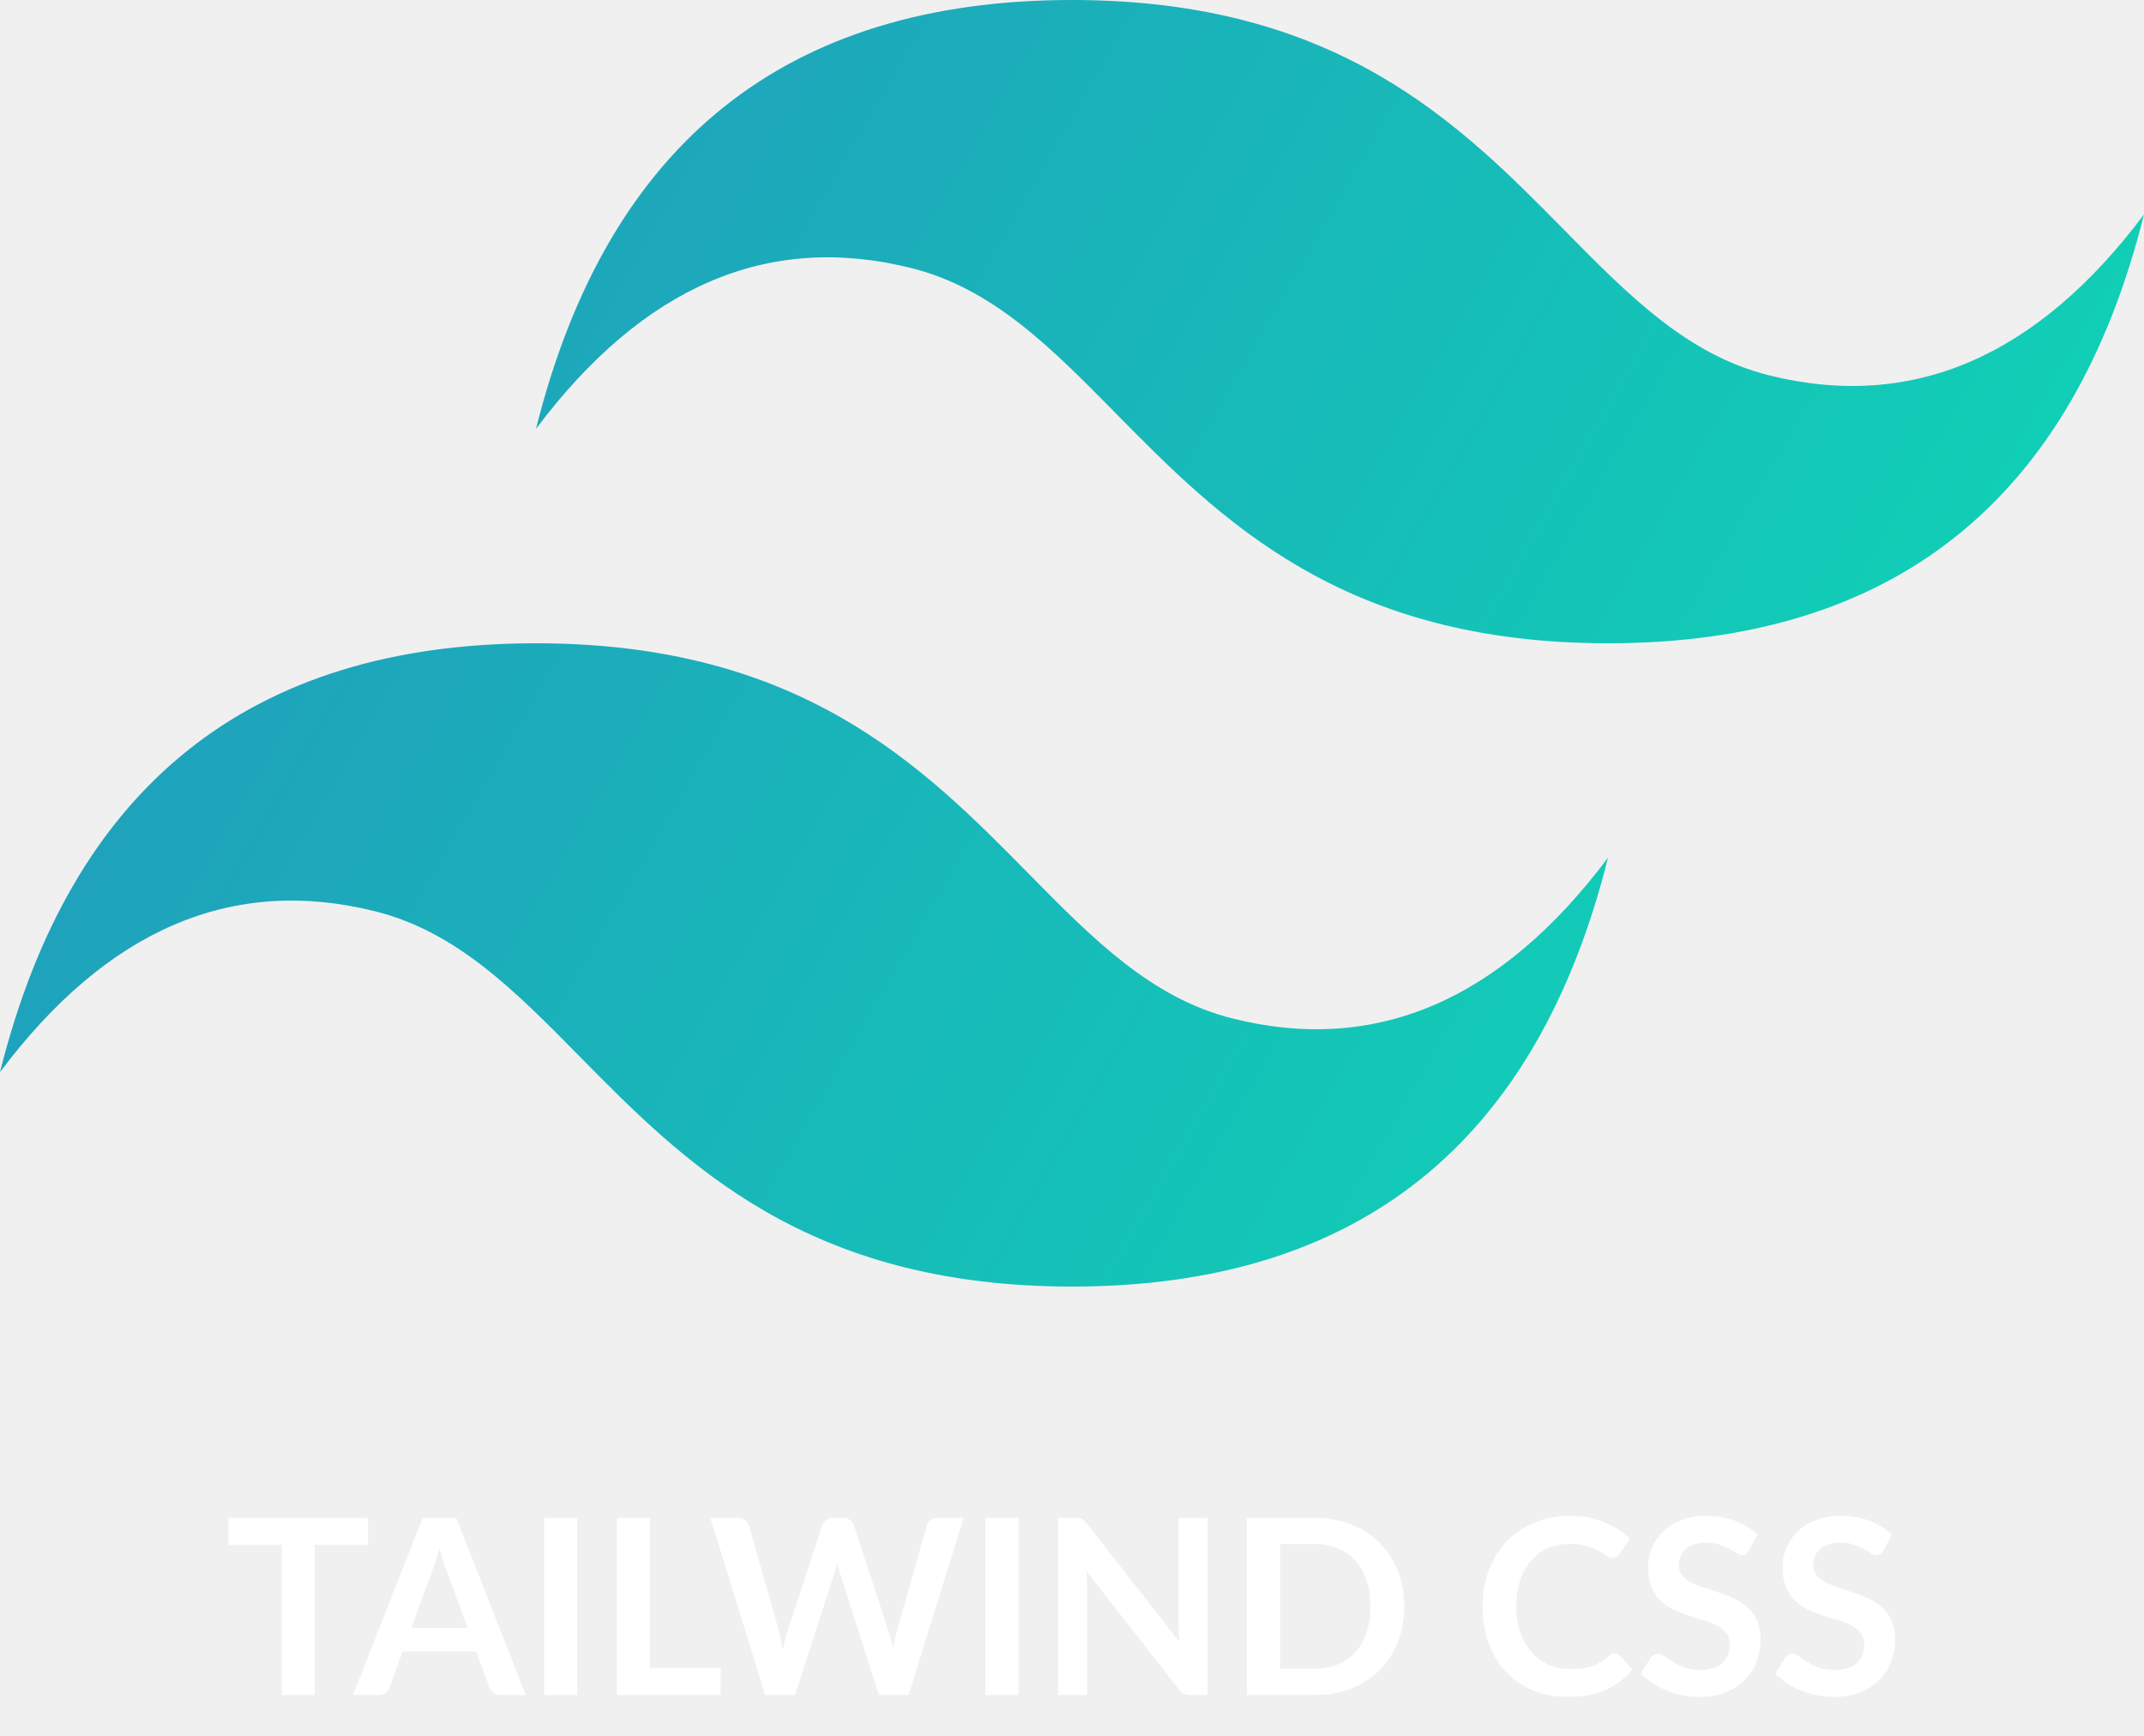
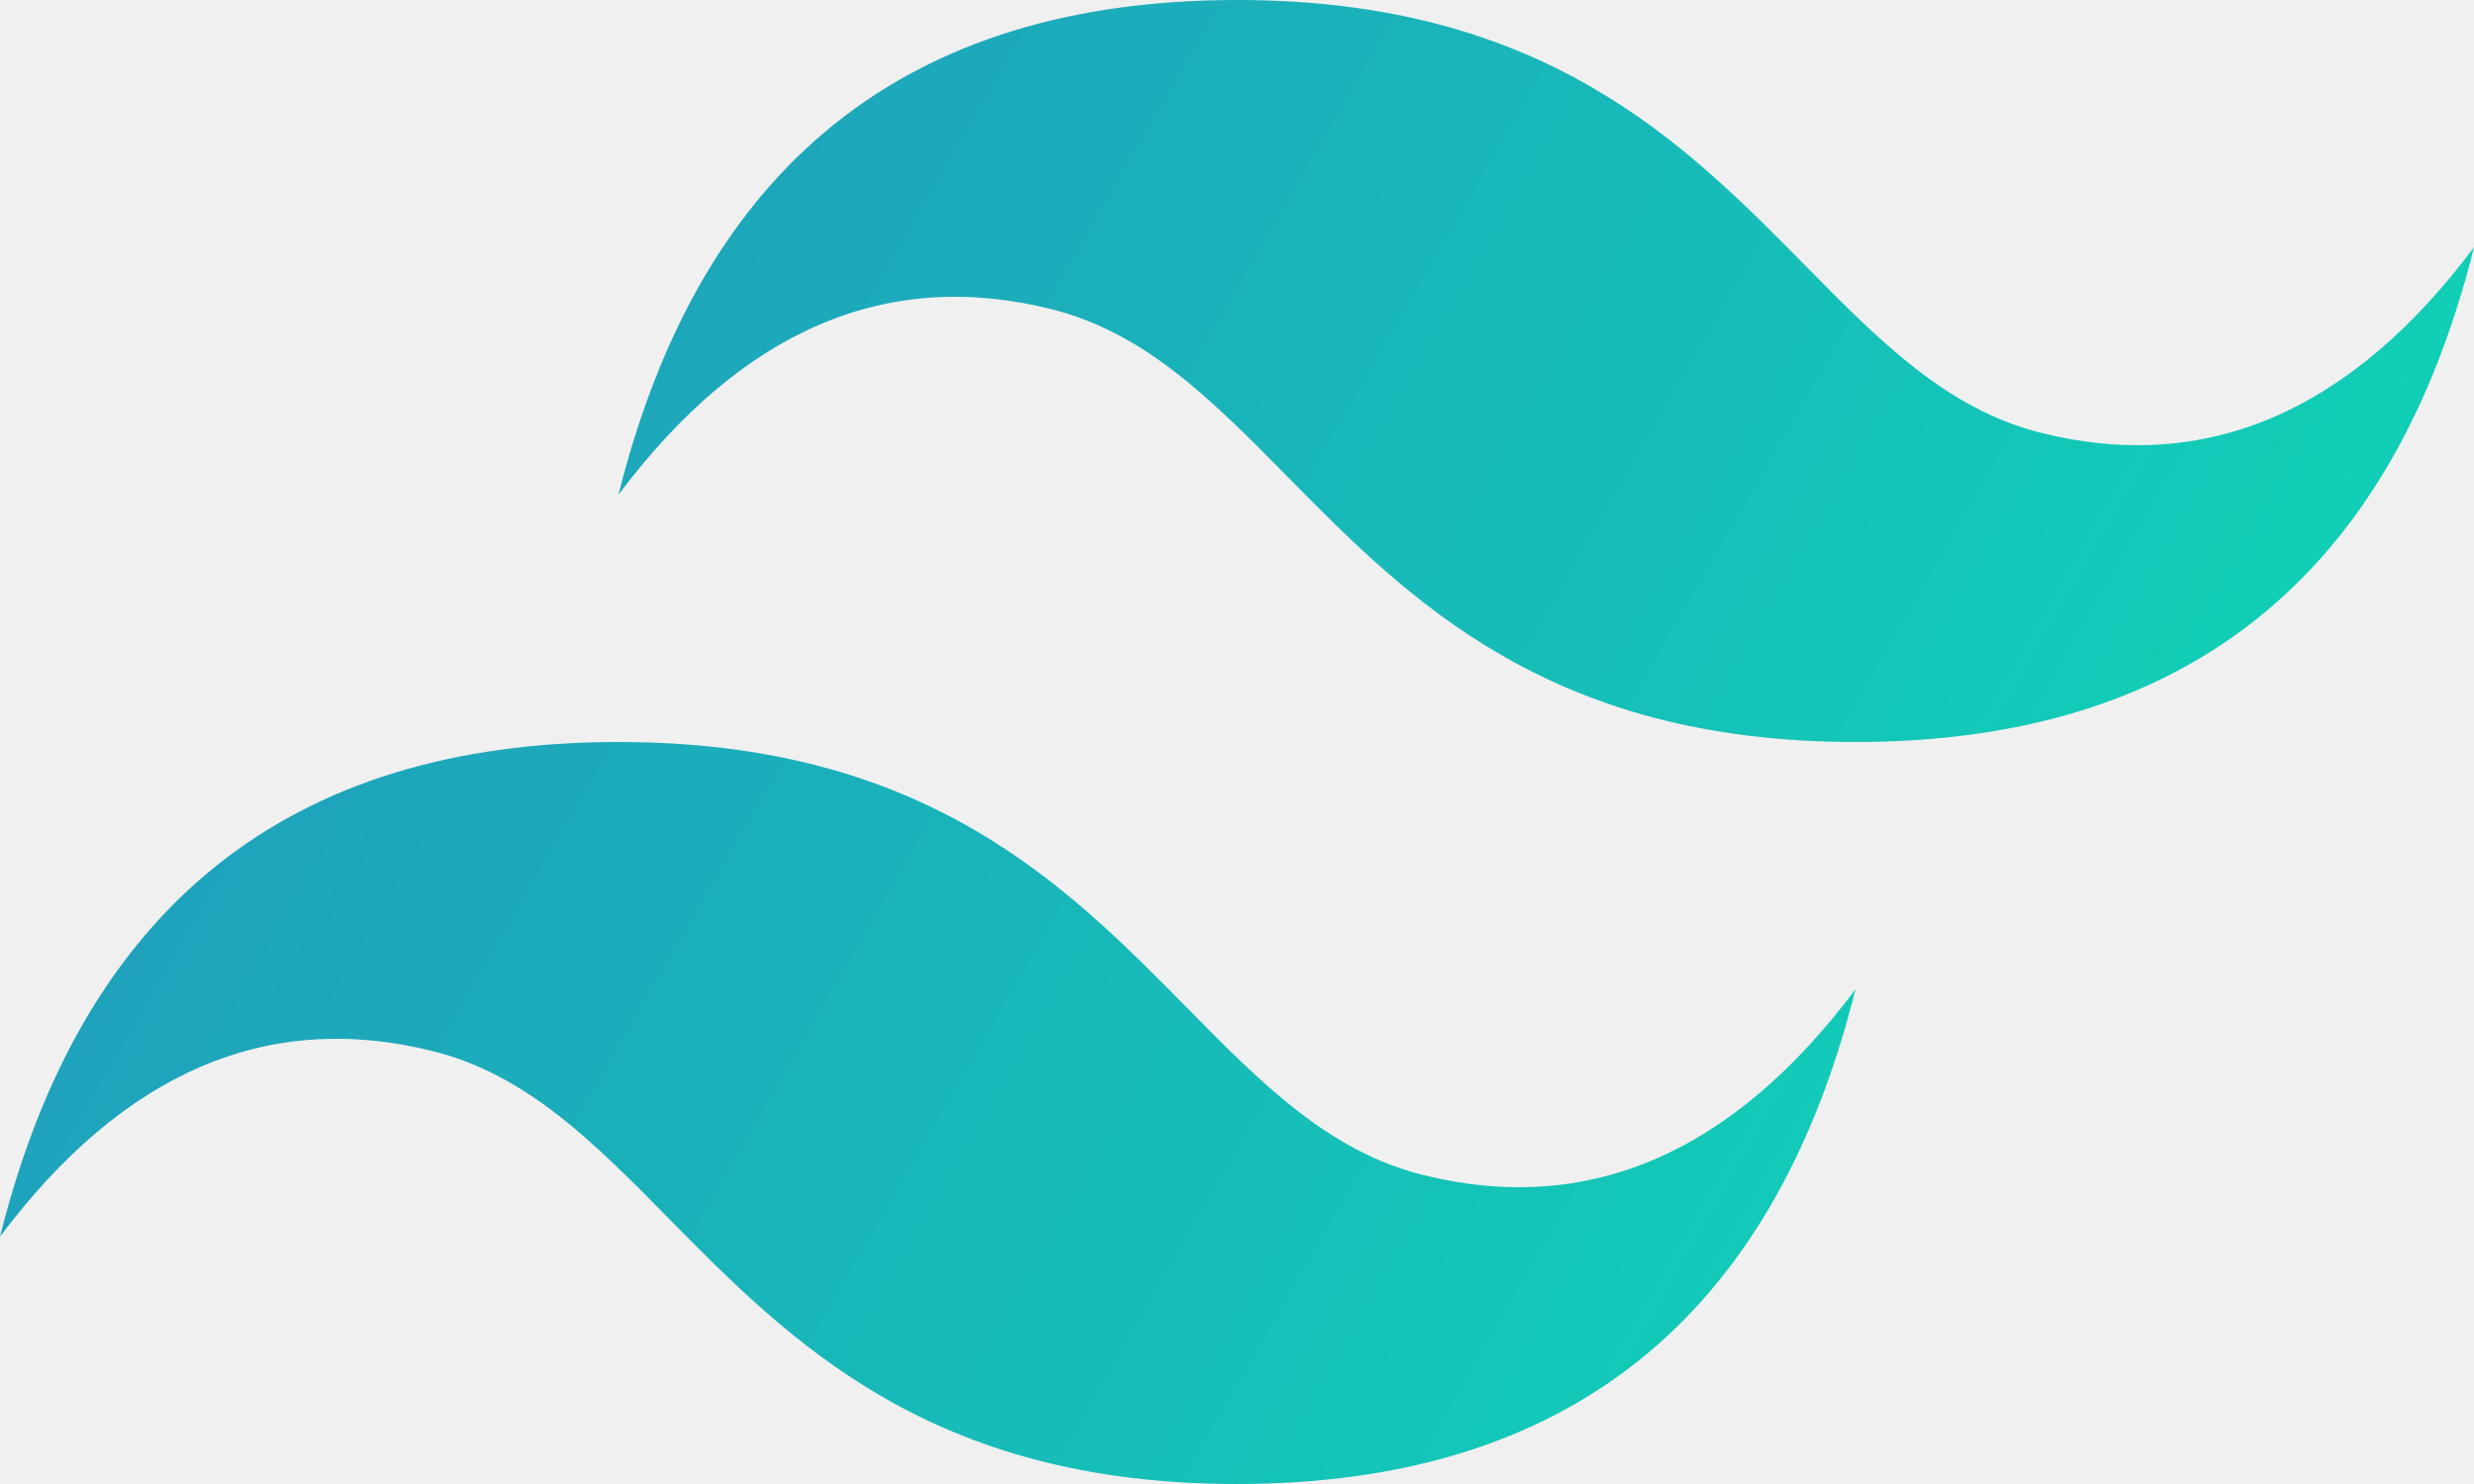
- <svg xmlns="http://www.w3.org/2000/svg" width="105" height="85" viewBox="0 0 105 85" fill="none">
-   <path d="M52.5 0C38.5 0 29.75 7 26.25 21C31.5 14 37.625 11.375 44.625 13.125C48.619 14.123 51.474 17.021 54.633 20.228C59.781 25.453 65.738 31.5 78.75 31.5C92.75 31.5 101.5 24.5 105 10.5C99.75 17.5 93.625 20.125 86.625 18.375C82.631 17.377 79.776 14.479 76.617 11.272C71.469 6.047 65.512 0 52.5 0ZM26.25 31.5C12.25 31.5 3.5 38.5 0 52.5C5.25 45.5 11.375 42.875 18.375 44.625C22.369 45.623 25.224 48.521 28.383 51.728C33.531 56.953 39.488 63 52.5 63C66.5 63 75.25 56 78.75 42C73.5 49 67.375 51.625 60.375 49.875C56.381 48.877 53.526 45.979 50.367 42.772C45.219 37.547 39.262 31.5 26.25 31.5Z" fill="url(#paint0_linear_151_606)" />
-   <path d="M18.026 75.65H15.41V83H13.796V75.65H11.18V74.324H18.026V75.65ZM22.902 79.724L21.846 76.838C21.794 76.71 21.74 76.558 21.684 76.382C21.628 76.206 21.572 76.016 21.516 75.812C21.464 76.016 21.41 76.208 21.354 76.388C21.298 76.564 21.244 76.718 21.192 76.85L20.142 79.724H22.902ZM25.752 83H24.504C24.364 83 24.25 82.966 24.162 82.898C24.074 82.826 24.008 82.738 23.964 82.634L23.316 80.864H19.722L19.074 82.634C19.042 82.726 18.98 82.81 18.888 82.886C18.796 82.962 18.682 83 18.546 83H17.286L20.7 74.324H22.344L25.752 83ZM28.27 83H26.65V74.324H28.27V83ZM35.294 81.668V83H30.212V74.324H31.826V81.668H35.294ZM47.194 74.324L44.5 83H43.042L41.146 77.072C41.094 76.928 41.046 76.752 41.002 76.544C40.978 76.644 40.954 76.738 40.93 76.826C40.906 76.914 40.88 76.996 40.852 77.072L38.938 83H37.474L34.786 74.324H36.136C36.276 74.324 36.392 74.358 36.484 74.426C36.58 74.49 36.644 74.578 36.676 74.69L38.152 79.88C38.184 80.008 38.214 80.148 38.242 80.3C38.274 80.448 38.306 80.604 38.338 80.768C38.37 80.6 38.404 80.442 38.44 80.294C38.48 80.146 38.522 80.008 38.566 79.88L40.27 74.69C40.302 74.598 40.364 74.514 40.456 74.438C40.552 74.362 40.668 74.324 40.804 74.324H41.278C41.418 74.324 41.532 74.358 41.62 74.426C41.708 74.494 41.774 74.582 41.818 74.69L43.516 79.88C43.6 80.128 43.676 80.414 43.744 80.738C43.796 80.422 43.854 80.136 43.918 79.88L45.394 74.69C45.418 74.59 45.478 74.504 45.574 74.432C45.674 74.36 45.792 74.324 45.928 74.324H47.194ZM49.879 83H48.259V74.324H49.879V83ZM59.136 74.324V83H58.307C58.179 83 58.072 82.98 57.983 82.94C57.9 82.896 57.818 82.824 57.737 82.724L53.208 76.94C53.231 77.204 53.243 77.448 53.243 77.672V83H51.822V74.324H52.667C52.736 74.324 52.794 74.328 52.842 74.336C52.894 74.34 52.938 74.352 52.974 74.372C53.014 74.388 53.051 74.414 53.087 74.45C53.123 74.482 53.163 74.526 53.208 74.582L57.755 80.39C57.743 80.25 57.733 80.112 57.725 79.976C57.718 79.84 57.714 79.714 57.714 79.598V74.324H59.136ZM68.772 78.662C68.772 79.298 68.666 79.882 68.454 80.414C68.242 80.946 67.944 81.404 67.56 81.788C67.176 82.172 66.714 82.47 66.174 82.682C65.634 82.894 65.034 83 64.374 83H61.068V74.324H64.374C65.034 74.324 65.634 74.432 66.174 74.648C66.714 74.86 67.176 75.158 67.56 75.542C67.944 75.922 68.242 76.378 68.454 76.91C68.666 77.442 68.772 78.026 68.772 78.662ZM67.116 78.662C67.116 78.186 67.052 77.76 66.924 77.384C66.8 77.004 66.618 76.684 66.378 76.424C66.142 76.16 65.854 75.958 65.514 75.818C65.178 75.678 64.798 75.608 64.374 75.608H62.688V81.716H64.374C64.798 81.716 65.178 81.646 65.514 81.506C65.854 81.366 66.142 81.166 66.378 80.906C66.618 80.642 66.8 80.322 66.924 79.946C67.052 79.566 67.116 79.138 67.116 78.662ZM79.072 80.954C79.16 80.954 79.238 80.988 79.306 81.056L79.942 81.746C79.59 82.182 79.156 82.516 78.64 82.748C78.128 82.98 77.512 83.096 76.792 83.096C76.148 83.096 75.568 82.986 75.052 82.766C74.54 82.546 74.102 82.24 73.738 81.848C73.374 81.456 73.094 80.988 72.898 80.444C72.706 79.9 72.61 79.306 72.61 78.662C72.61 78.01 72.714 77.414 72.922 76.874C73.13 76.33 73.422 75.862 73.798 75.47C74.178 75.078 74.63 74.774 75.154 74.558C75.678 74.338 76.258 74.228 76.894 74.228C77.526 74.228 78.086 74.332 78.574 74.54C79.066 74.748 79.484 75.02 79.828 75.356L79.288 76.106C79.256 76.154 79.214 76.196 79.162 76.232C79.114 76.268 79.046 76.286 78.958 76.286C78.898 76.286 78.836 76.27 78.772 76.238C78.708 76.202 78.638 76.16 78.562 76.112C78.486 76.06 78.398 76.004 78.298 75.944C78.198 75.884 78.082 75.83 77.95 75.782C77.818 75.73 77.664 75.688 77.488 75.656C77.316 75.62 77.116 75.602 76.888 75.602C76.5 75.602 76.144 75.672 75.82 75.812C75.5 75.948 75.224 76.148 74.992 76.412C74.76 76.672 74.58 76.992 74.452 77.372C74.324 77.748 74.26 78.178 74.26 78.662C74.26 79.15 74.328 79.584 74.464 79.964C74.604 80.344 74.792 80.664 75.028 80.924C75.264 81.184 75.542 81.384 75.862 81.524C76.182 81.66 76.526 81.728 76.894 81.728C77.114 81.728 77.312 81.716 77.488 81.692C77.668 81.668 77.832 81.63 77.98 81.578C78.132 81.526 78.274 81.46 78.406 81.38C78.542 81.296 78.676 81.194 78.808 81.074C78.848 81.038 78.89 81.01 78.934 80.99C78.978 80.966 79.024 80.954 79.072 80.954ZM85.668 75.902C85.62 75.986 85.568 76.048 85.512 76.088C85.46 76.124 85.394 76.142 85.314 76.142C85.23 76.142 85.138 76.112 85.038 76.052C84.942 75.988 84.826 75.918 84.69 75.842C84.554 75.766 84.394 75.698 84.21 75.638C84.03 75.574 83.816 75.542 83.568 75.542C83.344 75.542 83.148 75.57 82.98 75.626C82.812 75.678 82.67 75.752 82.554 75.848C82.442 75.944 82.358 76.06 82.302 76.196C82.246 76.328 82.218 76.474 82.218 76.634C82.218 76.838 82.274 77.008 82.386 77.144C82.502 77.28 82.654 77.396 82.842 77.492C83.03 77.588 83.244 77.674 83.484 77.75C83.724 77.826 83.97 77.908 84.222 77.996C84.474 78.08 84.72 78.18 84.96 78.296C85.2 78.408 85.414 78.552 85.602 78.728C85.79 78.9 85.94 79.112 86.052 79.364C86.168 79.616 86.226 79.922 86.226 80.282C86.226 80.674 86.158 81.042 86.022 81.386C85.89 81.726 85.694 82.024 85.434 82.28C85.178 82.532 84.864 82.732 84.492 82.88C84.12 83.024 83.694 83.096 83.214 83.096C82.938 83.096 82.666 83.068 82.398 83.012C82.13 82.96 81.872 82.884 81.624 82.784C81.38 82.684 81.15 82.564 80.934 82.424C80.718 82.284 80.526 82.128 80.358 81.956L80.832 81.182C80.872 81.126 80.924 81.08 80.988 81.044C81.052 81.004 81.12 80.984 81.192 80.984C81.292 80.984 81.4 81.026 81.516 81.11C81.632 81.19 81.77 81.28 81.93 81.38C82.09 81.48 82.276 81.572 82.488 81.656C82.704 81.736 82.962 81.776 83.262 81.776C83.722 81.776 84.078 81.668 84.33 81.452C84.582 81.232 84.708 80.918 84.708 80.51C84.708 80.282 84.65 80.096 84.534 79.952C84.422 79.808 84.272 79.688 84.084 79.592C83.896 79.492 83.682 79.408 83.442 79.34C83.202 79.272 82.958 79.198 82.71 79.118C82.462 79.038 82.218 78.942 81.978 78.83C81.738 78.718 81.524 78.572 81.336 78.392C81.148 78.212 80.996 77.988 80.88 77.72C80.768 77.448 80.712 77.114 80.712 76.718C80.712 76.402 80.774 76.094 80.898 75.794C81.026 75.494 81.21 75.228 81.45 74.996C81.69 74.764 81.986 74.578 82.338 74.438C82.69 74.298 83.094 74.228 83.55 74.228C84.062 74.228 84.534 74.308 84.966 74.468C85.398 74.628 85.766 74.852 86.07 75.14L85.668 75.902ZM92.254 75.902C92.206 75.986 92.154 76.048 92.098 76.088C92.046 76.124 91.98 76.142 91.9 76.142C91.816 76.142 91.724 76.112 91.624 76.052C91.528 75.988 91.412 75.918 91.276 75.842C91.14 75.766 90.98 75.698 90.796 75.638C90.616 75.574 90.402 75.542 90.154 75.542C89.93 75.542 89.734 75.57 89.566 75.626C89.398 75.678 89.256 75.752 89.14 75.848C89.028 75.944 88.944 76.06 88.888 76.196C88.832 76.328 88.804 76.474 88.804 76.634C88.804 76.838 88.86 77.008 88.972 77.144C89.088 77.28 89.24 77.396 89.428 77.492C89.616 77.588 89.83 77.674 90.07 77.75C90.31 77.826 90.556 77.908 90.808 77.996C91.06 78.08 91.306 78.18 91.546 78.296C91.786 78.408 92 78.552 92.188 78.728C92.376 78.9 92.526 79.112 92.638 79.364C92.754 79.616 92.812 79.922 92.812 80.282C92.812 80.674 92.744 81.042 92.608 81.386C92.476 81.726 92.28 82.024 92.02 82.28C91.764 82.532 91.45 82.732 91.078 82.88C90.706 83.024 90.28 83.096 89.8 83.096C89.524 83.096 89.252 83.068 88.984 83.012C88.716 82.96 88.458 82.884 88.21 82.784C87.966 82.684 87.736 82.564 87.52 82.424C87.304 82.284 87.112 82.128 86.944 81.956L87.418 81.182C87.458 81.126 87.51 81.08 87.574 81.044C87.638 81.004 87.706 80.984 87.778 80.984C87.878 80.984 87.986 81.026 88.102 81.11C88.218 81.19 88.356 81.28 88.516 81.38C88.676 81.48 88.862 81.572 89.074 81.656C89.29 81.736 89.548 81.776 89.848 81.776C90.308 81.776 90.664 81.668 90.916 81.452C91.168 81.232 91.294 80.918 91.294 80.51C91.294 80.282 91.236 80.096 91.12 79.952C91.008 79.808 90.858 79.688 90.67 79.592C90.482 79.492 90.268 79.408 90.028 79.34C89.788 79.272 89.544 79.198 89.296 79.118C89.048 79.038 88.804 78.942 88.564 78.83C88.324 78.718 88.11 78.572 87.922 78.392C87.734 78.212 87.582 77.988 87.466 77.72C87.354 77.448 87.298 77.114 87.298 76.718C87.298 76.402 87.36 76.094 87.484 75.794C87.612 75.494 87.796 75.228 88.036 74.996C88.276 74.764 88.572 74.578 88.924 74.438C89.276 74.298 89.68 74.228 90.136 74.228C90.648 74.228 91.12 74.308 91.552 74.468C91.984 74.628 92.352 74.852 92.656 75.14L92.254 75.902Z" fill="white" />
+ <svg xmlns="http://www.w3.org/2000/svg" width="105" height="63" viewBox="0 0 105 63" fill="none">
+   <path d="M52.5 0C38.5 0 29.75 7 26.25 21C31.5 14 37.625 11.375 44.625 13.125C48.619 14.123 51.474 17.021 54.633 20.228C59.781 25.453 65.738 31.5 78.75 31.5C92.75 31.5 101.5 24.5 105 10.5C99.75 17.5 93.625 20.125 86.625 18.375C82.631 17.377 79.776 14.479 76.617 11.272C71.469 6.047 65.512 0 52.5 0ZM26.25 31.5C12.25 31.5 3.5 38.5 0 52.5C5.25 45.5 11.375 42.875 18.375 44.625C22.369 45.623 25.224 48.521 28.383 51.728C33.531 56.953 39.488 63 52.5 63C66.5 63 75.25 56 78.75 42C73.5 49 67.375 51.625 60.375 49.875C56.381 48.877 53.526 45.979 50.367 42.772C45.219 37.547 39.262 31.5 26.25 31.5Z" fill="url(#paint0_linear_151_567)" />
  <defs>
-     <linearGradient id="paint0_linear_151_606" x1="-2.917" y1="20.16" x2="87.768" y2="72.447" gradientUnits="userSpaceOnUse">
+     <linearGradient id="paint0_linear_151_567" x1="-2.917" y1="20.16" x2="87.768" y2="72.447" gradientUnits="userSpaceOnUse">
      <stop stop-color="#2298BD" />
      <stop offset="1" stop-color="#0ED7B5" />
    </linearGradient>
  </defs>
</svg>
